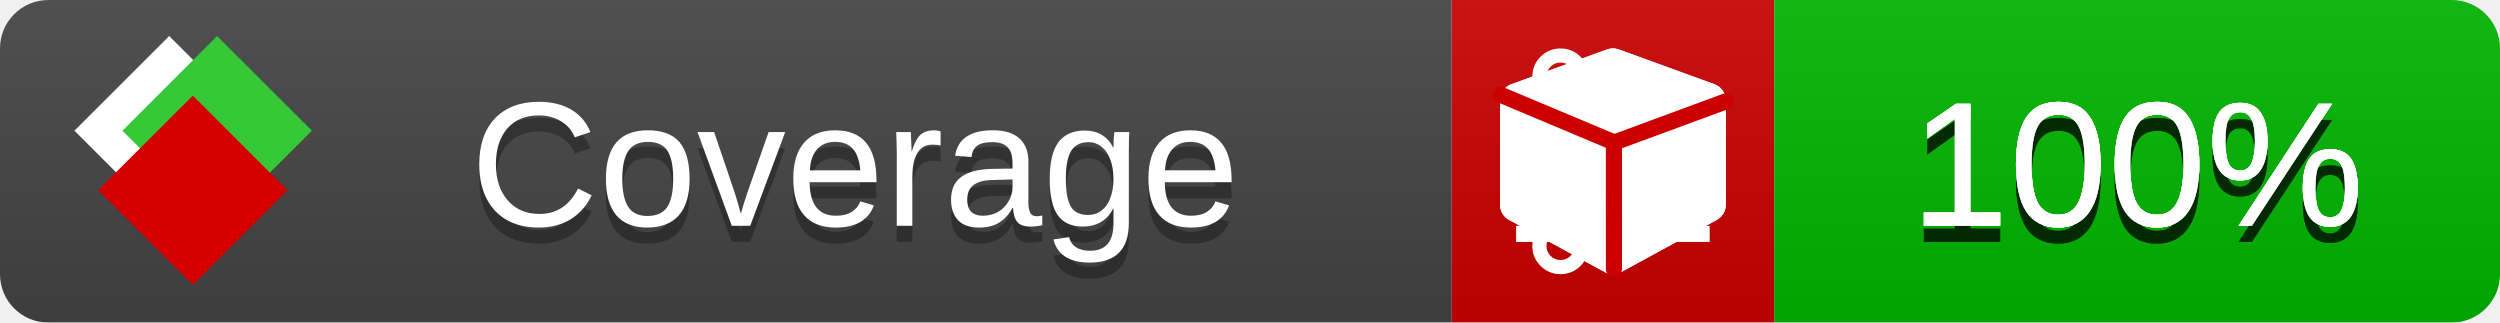
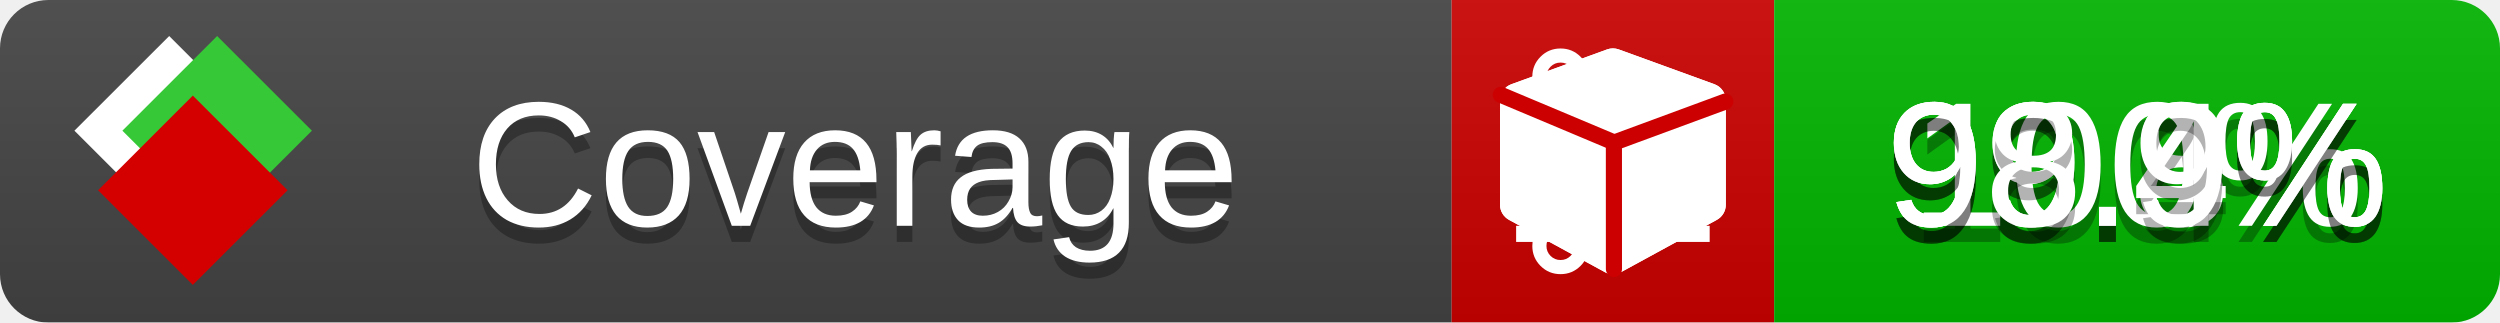
<svg xmlns="http://www.w3.org/2000/svg" xmlns:xlink="http://www.w3.org/1999/xlink" width="155" height="20">
  <style type="text/css">
          
            @keyframes fade1 {
                0% { visibility: visible; opacity: 1; }
               23% { visibility: visible; opacity: 1; }
               25% { visibility: hidden; opacity: 0; }
               48% { visibility: hidden; opacity: 0; }
               50% { visibility: hidden; opacity: 0; }
               73% { visibility: hidden; opacity: 0; }
               75% { visibility: hidden; opacity: 0; }
               98% { visibility: hidden; opacity: 0; }
              100% { visibility: visible; opacity: 1; }
            }
            @keyframes fade2 {
                0% { visibility: hidden; opacity: 0; }
               23% { visibility: hidden; opacity: 0; }
               25% { visibility: visible; opacity: 1; }
               48% { visibility: visible; opacity: 1; }
               50% { visibility: hidden; opacity: 0; }
               73% { visibility: hidden; opacity: 0; }
               75% { visibility: hidden; opacity: 0; }
               98% { visibility: hidden; opacity: 0; }
              100% { visibility: hidden; opacity: 0; }
            }
            @keyframes fade3 {
                0% { visibility: hidden; opacity: 0; }
               23% { visibility: hidden; opacity: 0; }
               25% { visibility: hidden; opacity: 0; }
               48% { visibility: hidden; opacity: 0; }
               50% { visibility: visible; opacity: 1; }
               73% { visibility: visible; opacity: 1; }
               75% { visibility: hidden; opacity: 0; }
               98% { visibility: hidden; opacity: 0; }
              100% { visibility: hidden; opacity: 0; }
            }
            @keyframes fade4 {
                0% { visibility: hidden; opacity: 0; }
               23% { visibility: hidden; opacity: 0; }
               25% { visibility: hidden; opacity: 0; }
               48% { visibility: hidden; opacity: 0; }
               50% { visibility: hidden; opacity: 0; }
               73% { visibility: hidden; opacity: 0; }
               75% { visibility: visible; opacity: 1; }
               98% { visibility: visible; opacity: 1; }
              100% { visibility: hidden; opacity: 0; }
            }
            .linecoverage {
                animation-duration: 15s;
                animation-name: fade1;
                animation-iteration-count: infinite;
            }
            .branchcoverage {
                animation-duration: 15s;
                animation-name: fade2;
                animation-iteration-count: infinite;
            }
            .methodcoverage {
                animation-duration: 15s;
                animation-name: fade3;
                animation-iteration-count: infinite;
            }
            .fullmethodcoverage {
                animation-duration: 15s;
                animation-name: fade4;
                animation-iteration-count: infinite;
            }
          
    </style>
  <defs>
    <linearGradient id="gradient" x2="0" y2="100%">
      <stop offset="0" stop-color="#bbb" stop-opacity=".1" />
      <stop offset="1" stop-opacity=".1" />
    </linearGradient>
    <linearGradient id="c">
      <stop offset="0" stop-color="#d40000" />
      <stop offset="1" stop-color="#ff2a2a" />
    </linearGradient>
    <linearGradient id="a">
      <stop offset="0" stop-color="#e0e0de" />
      <stop offset="1" stop-color="#fff" />
    </linearGradient>
    <linearGradient id="b">
      <stop offset="0" stop-color="#37c837" />
      <stop offset="1" stop-color="#217821" />
    </linearGradient>
    <linearGradient xlink:href="#a" id="e" x1="106.44" x2="69.96" y1="-11.96" y2="-46.84" gradientTransform="matrix(-.8426 -.00045 -.00045 -.8426 -94.27 -75.82)" gradientUnits="userSpaceOnUse" />
    <linearGradient xlink:href="#b" id="f" x1="56.19" x2="77.97" y1="-23.45" y2="10.62" gradientTransform="matrix(.8426 .00045 .00045 .8426 94.27 75.82)" gradientUnits="userSpaceOnUse" />
    <linearGradient xlink:href="#c" id="g" x1="79.98" x2="132.9" y1="10.79" y2="10.79" gradientTransform="matrix(.8426 .00045 .00045 .8426 94.27 75.82)" gradientUnits="userSpaceOnUse" />
    <mask id="mask">
      <rect width="155" height="20" rx="3" fill="#fff" />
    </mask>
    <g id="icon" transform="matrix(.04486 0 0 .04481 -.48 -.63)">
      <rect width="52.92" height="52.92" x="-109.72" y="-27.13" fill="url(#e)" transform="rotate(-135)" />
      <rect width="52.92" height="52.92" x="70.19" y="-39.18" fill="url(#f)" transform="rotate(45)" />
      <rect width="52.92" height="52.92" x="80.05" y="-15.74" fill="url(#g)" transform="rotate(45)" />
    </g>
  </defs>
  <g mask="url(#mask)">
    <rect x="0" y="0" width="90" height="20" fill="#444" />
    <rect x="90" y="0" width="20" height="20" fill="#c00" />
    <rect x="110" y="0" width="45" height="20" fill="#00B600" />
    <rect x="0" y="0" width="155" height="20" fill="url(#gradient)" />
  </g>
  <g>
    <path class="linecoverage" stroke="#fff" d="M94 6.5 h12 M94 10.5 h12 M94 14.5 h12" />
    <path class="branchcoverage" fill="#fff" d="m 97.628,15.247 q 0,-0.364 -0.255,-0.619 -0.255,-0.255 -0.619,-0.255 -0.364,0 -0.619,0.255 -0.255,0.255 -0.255,0.619 0,0.364 0.255,0.619 0.255,0.255 0.619,0.255 0.364,0 0.619,-0.255 0.255,-0.255 0.255,-0.619 z m 0,-10.493 q 0,-0.364 -0.255,-0.619 -0.255,-0.255 -0.619,-0.255 -0.364,0 -0.619,0.255 -0.255,0.255 -0.255,0.619 0,0.364 0.255,0.619 0.255,0.255 0.619,0.255 0.364,0 0.619,-0.255 0.255,-0.255 0.255,-0.619 z m 5.83,1.166 q 0,-0.364 -0.255,-0.619 -0.255,-0.255 -0.619,-0.255 -0.364,0 -0.619,0.255 -0.255,0.255 -0.255,0.619 0,0.364 0.255,0.619 0.255,0.255 0.619,0.255 0.364,0 0.619,-0.255 0.255,-0.255 0.255,-0.619 z m 0.874,0 q 0,0.474 -0.237,0.879 -0.237,0.405 -0.638,0.633 -0.018,2.614 -2.059,3.771 -0.619,0.346 -1.849,0.738 -1.166,0.364 -1.544,0.647 -0.378,0.282 -0.378,0.911 l 0,0.237 q 0.401,0.228 0.638,0.633 0.237,0.405 0.237,0.879 0,0.729 -0.51,1.239 -0.51,0.51 -1.239,0.51 -0.729,0 -1.239,-0.51 -0.51,-0.51 -0.51,-1.239 0,-0.474 0.237,-0.879 0.237,-0.405 0.638,-0.633 l 0,-7.469 q -0.401,-0.228 -0.638,-0.633 -0.237,-0.405 -0.237,-0.879 0,-0.729 0.51,-1.239 0.51,-0.51 1.239,-0.51 0.729,0 1.239,0.51 0.51,0.51 0.51,1.239 0,0.474 -0.237,0.879 -0.237,0.405 -0.638,0.633 l 0,4.527 q 0.492,-0.237 1.403,-0.519 0.501,-0.155 0.797,-0.269 0.296,-0.114 0.642,-0.282 0.346,-0.169 0.537,-0.36 0.191,-0.191 0.369,-0.465 0.178,-0.273 0.255,-0.633 0.077,-0.36 0.077,-0.833 -0.401,-0.228 -0.638,-0.633 -0.237,-0.405 -0.237,-0.879 0,-0.729 0.51,-1.239 0.51,-0.51 1.239,-0.51 0.729,0 1.239,0.51 0.51,0.51 0.51,1.239 z" />
    <path class="methodcoverage" fill="#fff" d="m 100.538,15.629 5.385,-2.936 v -5.351 l -5.385,1.96 z M 100,8.351 105.873,6.214 100,4.077 94.127,6.214 Z m 7,-2.12 v 6.462 q 0,0.294 -0.151,0.547 -0.151,0.252 -0.412,0.395 l -5.923,3.231 q -0.236,0.135 -0.513,0.135 -0.278,0 -0.513,-0.135 l -5.923,-3.231 Q 93.303,13.492 93.151,13.239 93,12.987 93,12.692 v -6.462 q 0,-0.337 0.194,-0.614 0.194,-0.278 0.513,-0.395 l 5.923,-2.154 q 0.185,-0.067 0.37,-0.067 0.185,0 0.37,0.067 l 5.923,2.154 q 0.32,0.118 0.513,0.395 Q 107,5.894 107,6.231 Z" />
    <path class="fullmethodcoverage" fill="#fff" d="m 107,6.231 v 6.462 c 0,0.196 -0.051,0.379 -0.151,0.547 -0.101,0.168 -0.238,0.3 -0.412,0.395 l -5.923,3.231 c -0.157,0.09 -0.328,0.135 -0.513,0.135 -0.185,0 -0.356,-0.045 -0.513,-0.135 l -5.923,-3.231 C 93.39,13.539 93.252,13.407 93.151,13.239 93.05,13.071 93,12.889 93,12.692 v -6.462 c 0,-0.224 0.065,-0.429 0.194,-0.614 0.129,-0.185 0.3,-0.317 0.513,-0.395 l 5.923,-2.154 c 0.123,-0.045 0.247,-0.067 0.37,-0.067 0.123,0 0.247,0.022 0.37,0.067 l 5.923,2.154 c 0.213,0.079 0.384,0.21 0.513,0.395 0.129,0.185 0.194,0.39 0.194,0.614 z" />
    <path class="fullmethodcoverage" style="fill:none;stroke:#cc0000;stroke-width:1;stroke-linecap:round;stroke-dasharray:none;stroke-opacity:1" d="m 100.064,16.677 -0.002,-7.833 6.906,-2.547" />
    <path class="fullmethodcoverage" style="fill:none;stroke:#cc0000;stroke-width:1;stroke-linecap:round;stroke-dasharray:none;stroke-opacity:1" d="M 99.914,8.765 93.052,5.882" />
  </g>
  <g fill="#fff" text-anchor="middle" font-family="Verdana,Arial,Geneva,sans-serif" font-size="11">
    <a xlink:href="https://github.com/danielpalme/ReportGenerator" target="_top">
      <use xlink:href="#icon" transform="translate(3,1) scale(3.5)" />
    </a>
    <text x="53" y="15" fill="#010101" fill-opacity=".3">Coverage</text>
    <text x="53" y="14" fill="#fff">Coverage</text>
-     <text class="linecoverage" x="132.5" y="15" fill="#010101" fill-opacity=".3">100%</text>
-     <text class="linecoverage" x="132.5" y="14">100%</text>
+     <text class="linecoverage" x="132.5" y="15" fill="#010101" fill-opacity=".3">99.8%</text>
+     <text class="linecoverage" x="132.5" y="14">99.8%</text>
    <text class="branchcoverage" x="132.5" y="15" fill="#010101" fill-opacity=".3">100%</text>
    <text class="branchcoverage" x="132.5" y="14">100%</text>
-     <text class="methodcoverage" x="132.5" y="15" fill="#010101" fill-opacity=".3">100%</text>
-     <text class="methodcoverage" x="132.5" y="14">100%</text>
-     <text class="fullmethodcoverage" x="132.5" y="15" fill="#010101" fill-opacity=".3">100%</text>
-     <text class="fullmethodcoverage" x="132.5" y="14">100%</text>
+     <text class="methodcoverage" x="132.5" y="15" fill="#010101" fill-opacity=".3">99.4%</text>
+     <text class="methodcoverage" x="132.5" y="14">99.4%</text>
+     <text class="fullmethodcoverage" x="132.5" y="15" fill="#010101" fill-opacity=".3">98.9%</text>
+     <text class="fullmethodcoverage" x="132.5" y="14">98.9%</text>
  </g>
  <g>
    <rect class="linecoverage" x="90" y="0" width="65" height="20" fill-opacity="0" />
    <rect class="branchcoverage" x="90" y="0" width="65" height="20" fill-opacity="0" />
    <rect class="methodcoverage" x="90" y="0" width="65" height="20" fill-opacity="0" />
    <rect class="fullmethodcoverage" x="90" y="0" width="65" height="20" fill-opacity="0" />
  </g>
</svg>
